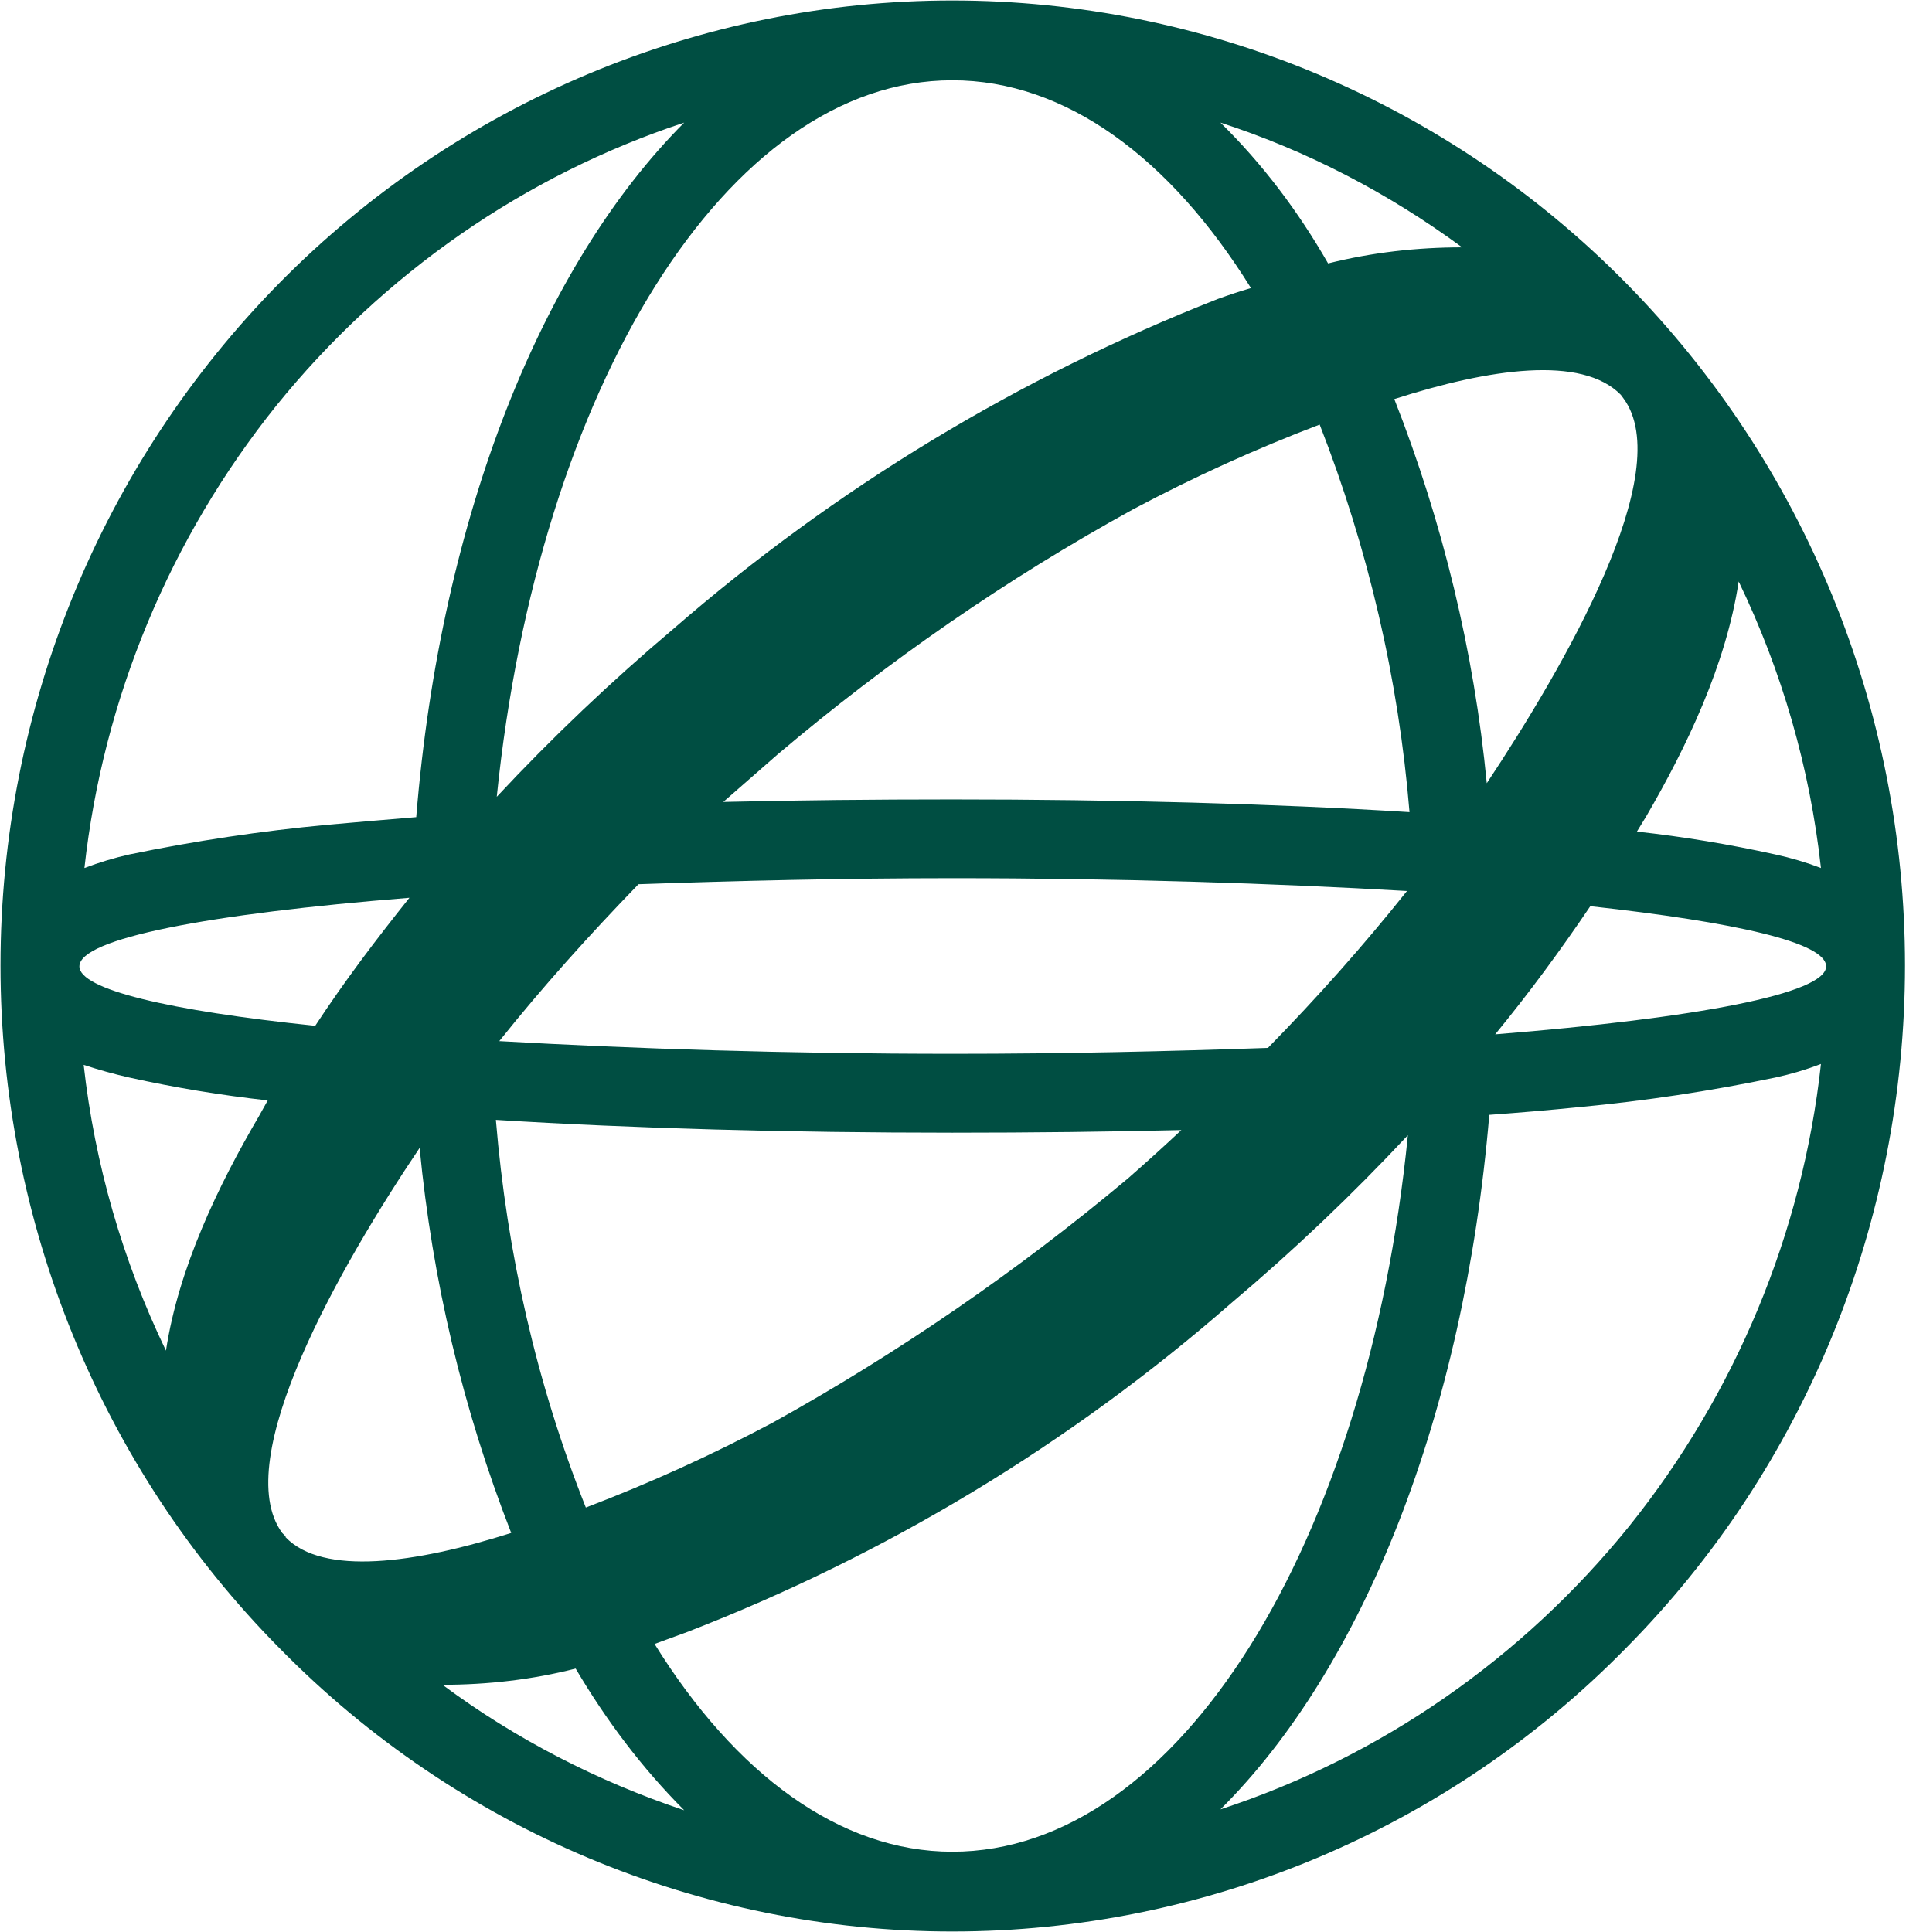
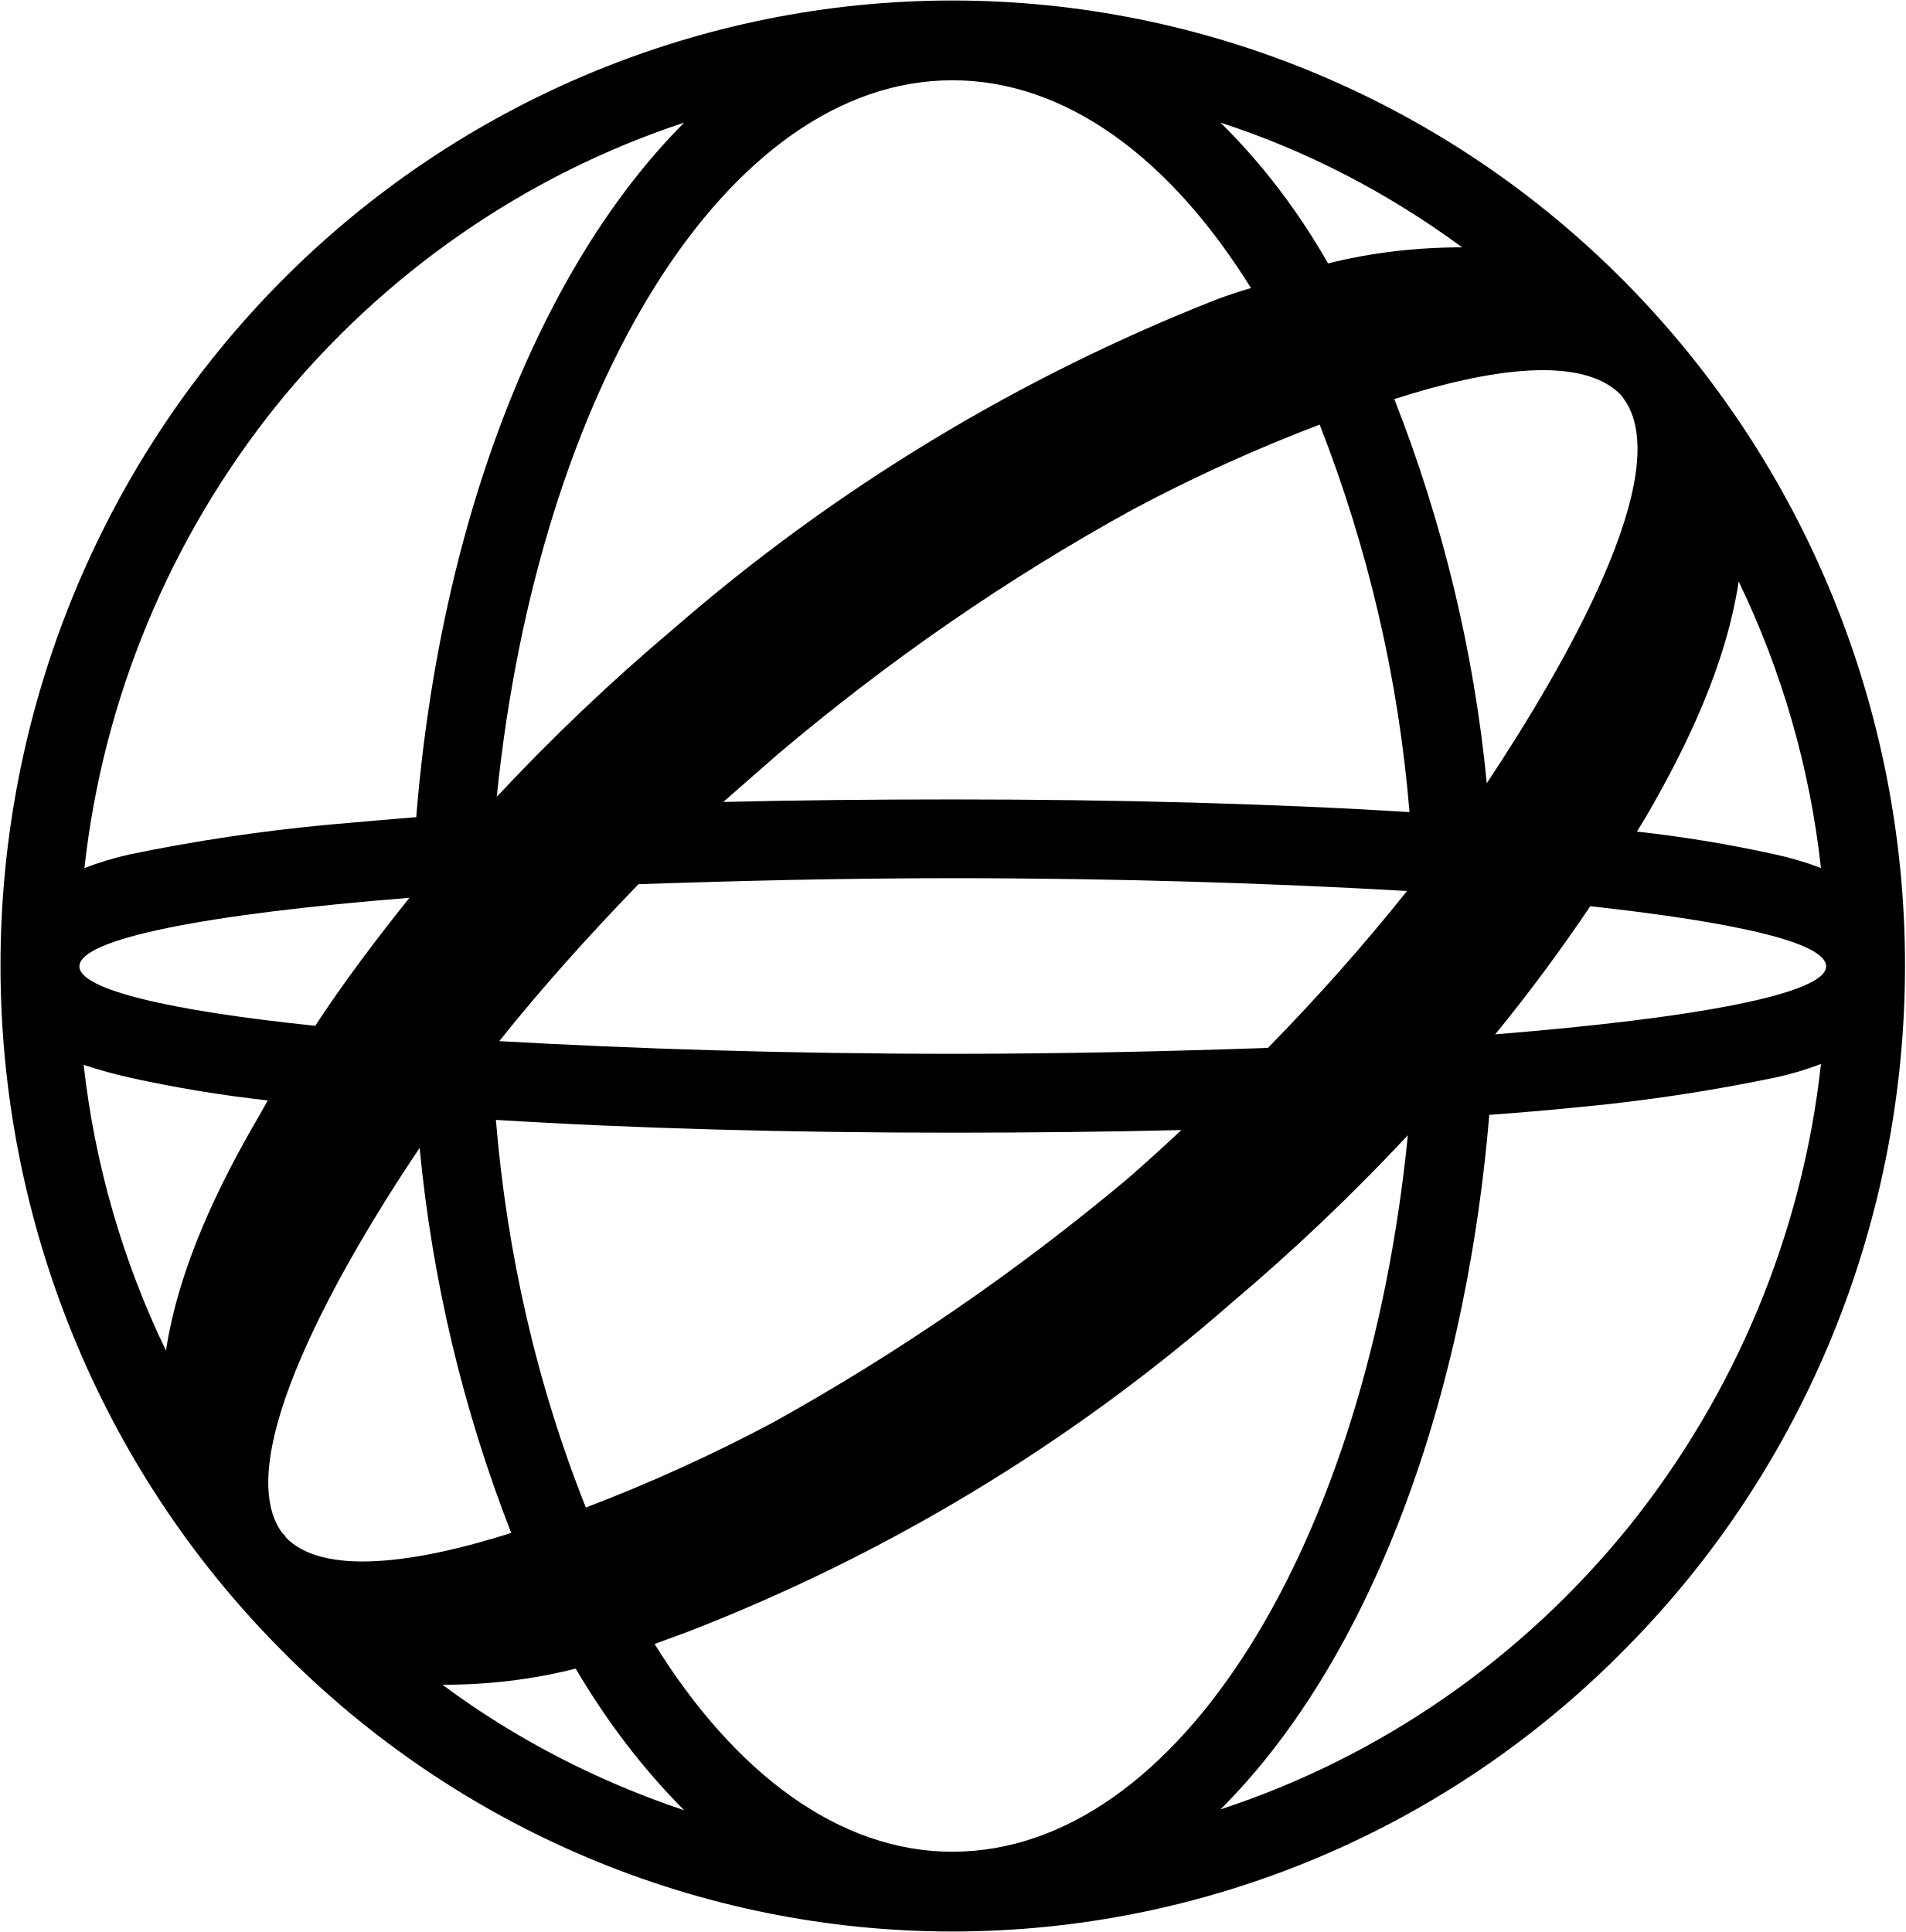
<svg xmlns="http://www.w3.org/2000/svg" version="1.2" viewBox="0 0 1517 1538" width="1517" height="1538">
  <defs>
    <clipPath clipPathUnits="userSpaceOnUse" id="cp1">
      <path d="m-1.96-2.73h10616.23v1545.46h-10616.23z" />
    </clipPath>
  </defs>
-   <style>
- 		.s0 { fill: #004E42 } 
- 	</style>
  <g id="Clip-Path: Clip-Path: Clip-Path" clip-path="url(#cp1)">
    <g id="Clip-Path: Clip-Path">
      <g id="Clip-Path">
        <g id="g19">
-           <path fill-rule="evenodd" class="s0" d="m1294.1 225.2c142.5 144.5 222.2 339.6 222.2 543.4 0 203.9-79.7 399.7-222.2 543.5-141.8 144.5-334.9 225.5-536.1 225.5-200.5 0-393.7-81-535.5-225.5-142.4-143.8-222.1-339.6-222.1-543.5 0-203.8 79.7-398.9 222.1-543.4 141.8-143.8 335-224.8 535.5-224.8 201.2 0 394.3 81 536.1 224.8zm-173.5 678.5q-66.2 70.9-140.5 133.6c-128.2 112.1-274.8 200.6-433.4 262l-25.7 9.4c64.1 103.3 147.2 165.4 237 165.4 180.3 0 330.2-245.7 362.6-570.4zm-893.3 320c29.7 31 103.3 20.9 179.6-3.4-38.5-98.6-62.8-201.2-72.9-306.5-62.2 92.5-152 248.4-109.4 306.5l2.7 2.7zm168.1-589.4q66.2-70.9 140.5-133.6c128.9-112.1 275.4-200.6 433.4-262.7q12.9-4.7 26.4-8.7c-64.2-103.3-147.2-165.4-237.7-165.4-179.6 0-329.5 245.7-362.6 570.4zm714.4-316.6c38.5 97.9 63.5 201.2 73.6 305.8 61.4-92.5 151.9-248.4 108.7-306.5l-2-2.7c-31.1-31.7-104.7-20.9-180.3 3.4zm-712.4 511.1c105.4 6 228.9 10.1 361.3 10.1 88.4 0 172.2-2 250.5-4.7 39.1-39.9 76.3-81.7 110.7-124.9-105.3-6.1-228.9-10.2-361.2-10.2-88.5 0-172.2 2.1-250.5 4.8-39.2 40.5-76.3 81.7-110.8 124.9zm653-490.8q-76.3 29-148.6 67.5c-100.6 55.3-195.1 120.8-282.9 195.1l-43.2 37.8c58.7-1.4 120.2-2 182.3-2 130.3 0 255.2 3.3 363.9 10.1-8.7-106-33-210-71.5-308.5zm-724.5 376.7c-160.1 12.8-262.7 32.4-262.7 54.6 0 18.3 70.9 35.2 187.7 47.3 23-35.1 48.6-68.9 75-101.9zm-259.3 133c8.8 79 31 155.9 65.5 227.5 10.1-66.2 41.8-131.7 74.2-187l6.8-12.2q-55.4-6.1-110.1-18.2-18.2-4.1-36.4-10.1zm399.7 352.4q76.3-29.1 148.6-67.5c99.9-55.4 195.1-120.9 282.9-194.5q21.6-18.9 42.5-38.5c-58.1 1.4-119.5 2.1-182.3 2.1-129.6 0-254.6-3.4-363.3-10.2 8.8 106 32.4 210 71.6 308.6zm723.8-376.7c160.7-12.9 263.4-32.4 263.4-54.1 0-18.9-71.6-35.1-187.7-47.9-23.7 35.1-48.6 68.9-75.7 102zm259.3-132.4c-8.8-79.6-31-156.6-65.5-228.1-10.1 66.8-41.8 132.3-73.6 187l-7.4 12.1q55.4 6.1 110.1 18.2 18.9 4.1 36.4 10.8zm-478-593.4c33.7 33.1 62.1 70.9 85.7 112.1 35.1-8.8 70.9-12.8 106.7-12.8-58.7-43.2-123.6-77-192.4-99.3zm-751.6 225.5c-84.4 105.3-137.7 232.9-152.6 367.9q17.6-6.7 35.8-10.8 78.4-16.2 157.4-23.6 33.4-3 70.9-6.1c19.5-240.3 100.6-440.1 213.3-552.9-126.9 41.9-239.7 120.2-324.8 225.5zm324.8 1118c-33.7-33.8-62.1-71.6-86.4-112.8-34.4 8.8-70.2 12.9-106 12.9 58.1 43.2 123.6 76.9 192.4 99.9zm752.2-226.2c84.4-105.3 137.8-232.9 152.6-367.9q-17.5 6.7-36.4 10.8-77.7 16.2-156.7 23.6-33.7 3.4-70.9 6.1c-20.2 239.7-100.6 440.2-214 552.9 127.6-41.8 240.3-120.2 325.4-225.5z" />
+           <path fill-rule="evenodd" fill="currentColor" class="s0" d="m1294.1 225.2c142.5 144.5 222.2 339.6 222.2 543.4 0 203.9-79.7 399.7-222.2 543.5-141.8 144.5-334.9 225.5-536.1 225.5-200.5 0-393.7-81-535.5-225.5-142.4-143.8-222.1-339.6-222.1-543.5 0-203.8 79.7-398.9 222.1-543.4 141.8-143.8 335-224.8 535.5-224.8 201.2 0 394.3 81 536.1 224.8zm-173.5 678.5q-66.2 70.9-140.5 133.6c-128.2 112.1-274.8 200.6-433.4 262l-25.7 9.4c64.1 103.3 147.2 165.4 237 165.4 180.3 0 330.2-245.7 362.6-570.4zm-893.3 320c29.7 31 103.3 20.9 179.6-3.4-38.5-98.6-62.8-201.2-72.9-306.5-62.2 92.5-152 248.4-109.4 306.5l2.7 2.7zm168.1-589.4q66.2-70.9 140.5-133.6c128.9-112.1 275.4-200.6 433.4-262.7q12.9-4.7 26.4-8.7c-64.2-103.3-147.2-165.4-237.7-165.4-179.6 0-329.5 245.7-362.6 570.4zm714.4-316.6c38.5 97.9 63.5 201.2 73.6 305.8 61.4-92.5 151.9-248.4 108.7-306.5l-2-2.7c-31.1-31.7-104.7-20.9-180.3 3.4zm-712.4 511.1c105.4 6 228.9 10.1 361.3 10.1 88.4 0 172.2-2 250.5-4.7 39.1-39.9 76.3-81.7 110.7-124.9-105.3-6.1-228.9-10.2-361.2-10.2-88.5 0-172.2 2.1-250.5 4.8-39.2 40.5-76.3 81.7-110.8 124.9zm653-490.8q-76.3 29-148.6 67.5c-100.6 55.3-195.1 120.8-282.9 195.1l-43.2 37.8c58.7-1.4 120.2-2 182.3-2 130.3 0 255.2 3.3 363.9 10.1-8.7-106-33-210-71.5-308.5zm-724.5 376.7c-160.1 12.8-262.7 32.4-262.7 54.6 0 18.3 70.9 35.2 187.7 47.3 23-35.1 48.6-68.9 75-101.9zm-259.3 133c8.8 79 31 155.9 65.5 227.5 10.1-66.2 41.8-131.7 74.2-187l6.8-12.2q-55.4-6.1-110.1-18.2-18.2-4.1-36.4-10.1zm399.7 352.4q76.3-29.1 148.6-67.5c99.9-55.4 195.1-120.9 282.9-194.5q21.6-18.9 42.5-38.5c-58.1 1.4-119.5 2.1-182.3 2.1-129.6 0-254.6-3.4-363.3-10.2 8.8 106 32.4 210 71.6 308.6zm723.8-376.7c160.7-12.9 263.4-32.4 263.4-54.1 0-18.9-71.6-35.1-187.7-47.9-23.7 35.1-48.6 68.9-75.7 102zm259.3-132.4c-8.8-79.6-31-156.6-65.5-228.1-10.1 66.8-41.8 132.3-73.6 187l-7.4 12.1q55.4 6.1 110.1 18.2 18.9 4.1 36.4 10.8zm-478-593.4c33.7 33.1 62.1 70.9 85.7 112.1 35.1-8.8 70.9-12.8 106.7-12.8-58.7-43.2-123.6-77-192.4-99.3zm-751.6 225.5c-84.4 105.3-137.7 232.9-152.6 367.9q17.6-6.7 35.8-10.8 78.4-16.2 157.4-23.6 33.4-3 70.9-6.1c19.5-240.3 100.6-440.1 213.3-552.9-126.9 41.9-239.7 120.2-324.8 225.5zm324.8 1118c-33.7-33.8-62.1-71.6-86.4-112.8-34.4 8.8-70.2 12.9-106 12.9 58.1 43.2 123.6 76.9 192.4 99.9zm752.2-226.2c84.4-105.3 137.8-232.9 152.6-367.9q-17.5 6.7-36.4 10.8-77.7 16.2-156.7 23.6-33.7 3.4-70.9 6.1c-20.2 239.7-100.6 440.2-214 552.9 127.6-41.8 240.3-120.2 325.4-225.5z" />
        </g>
      </g>
    </g>
  </g>
</svg>
